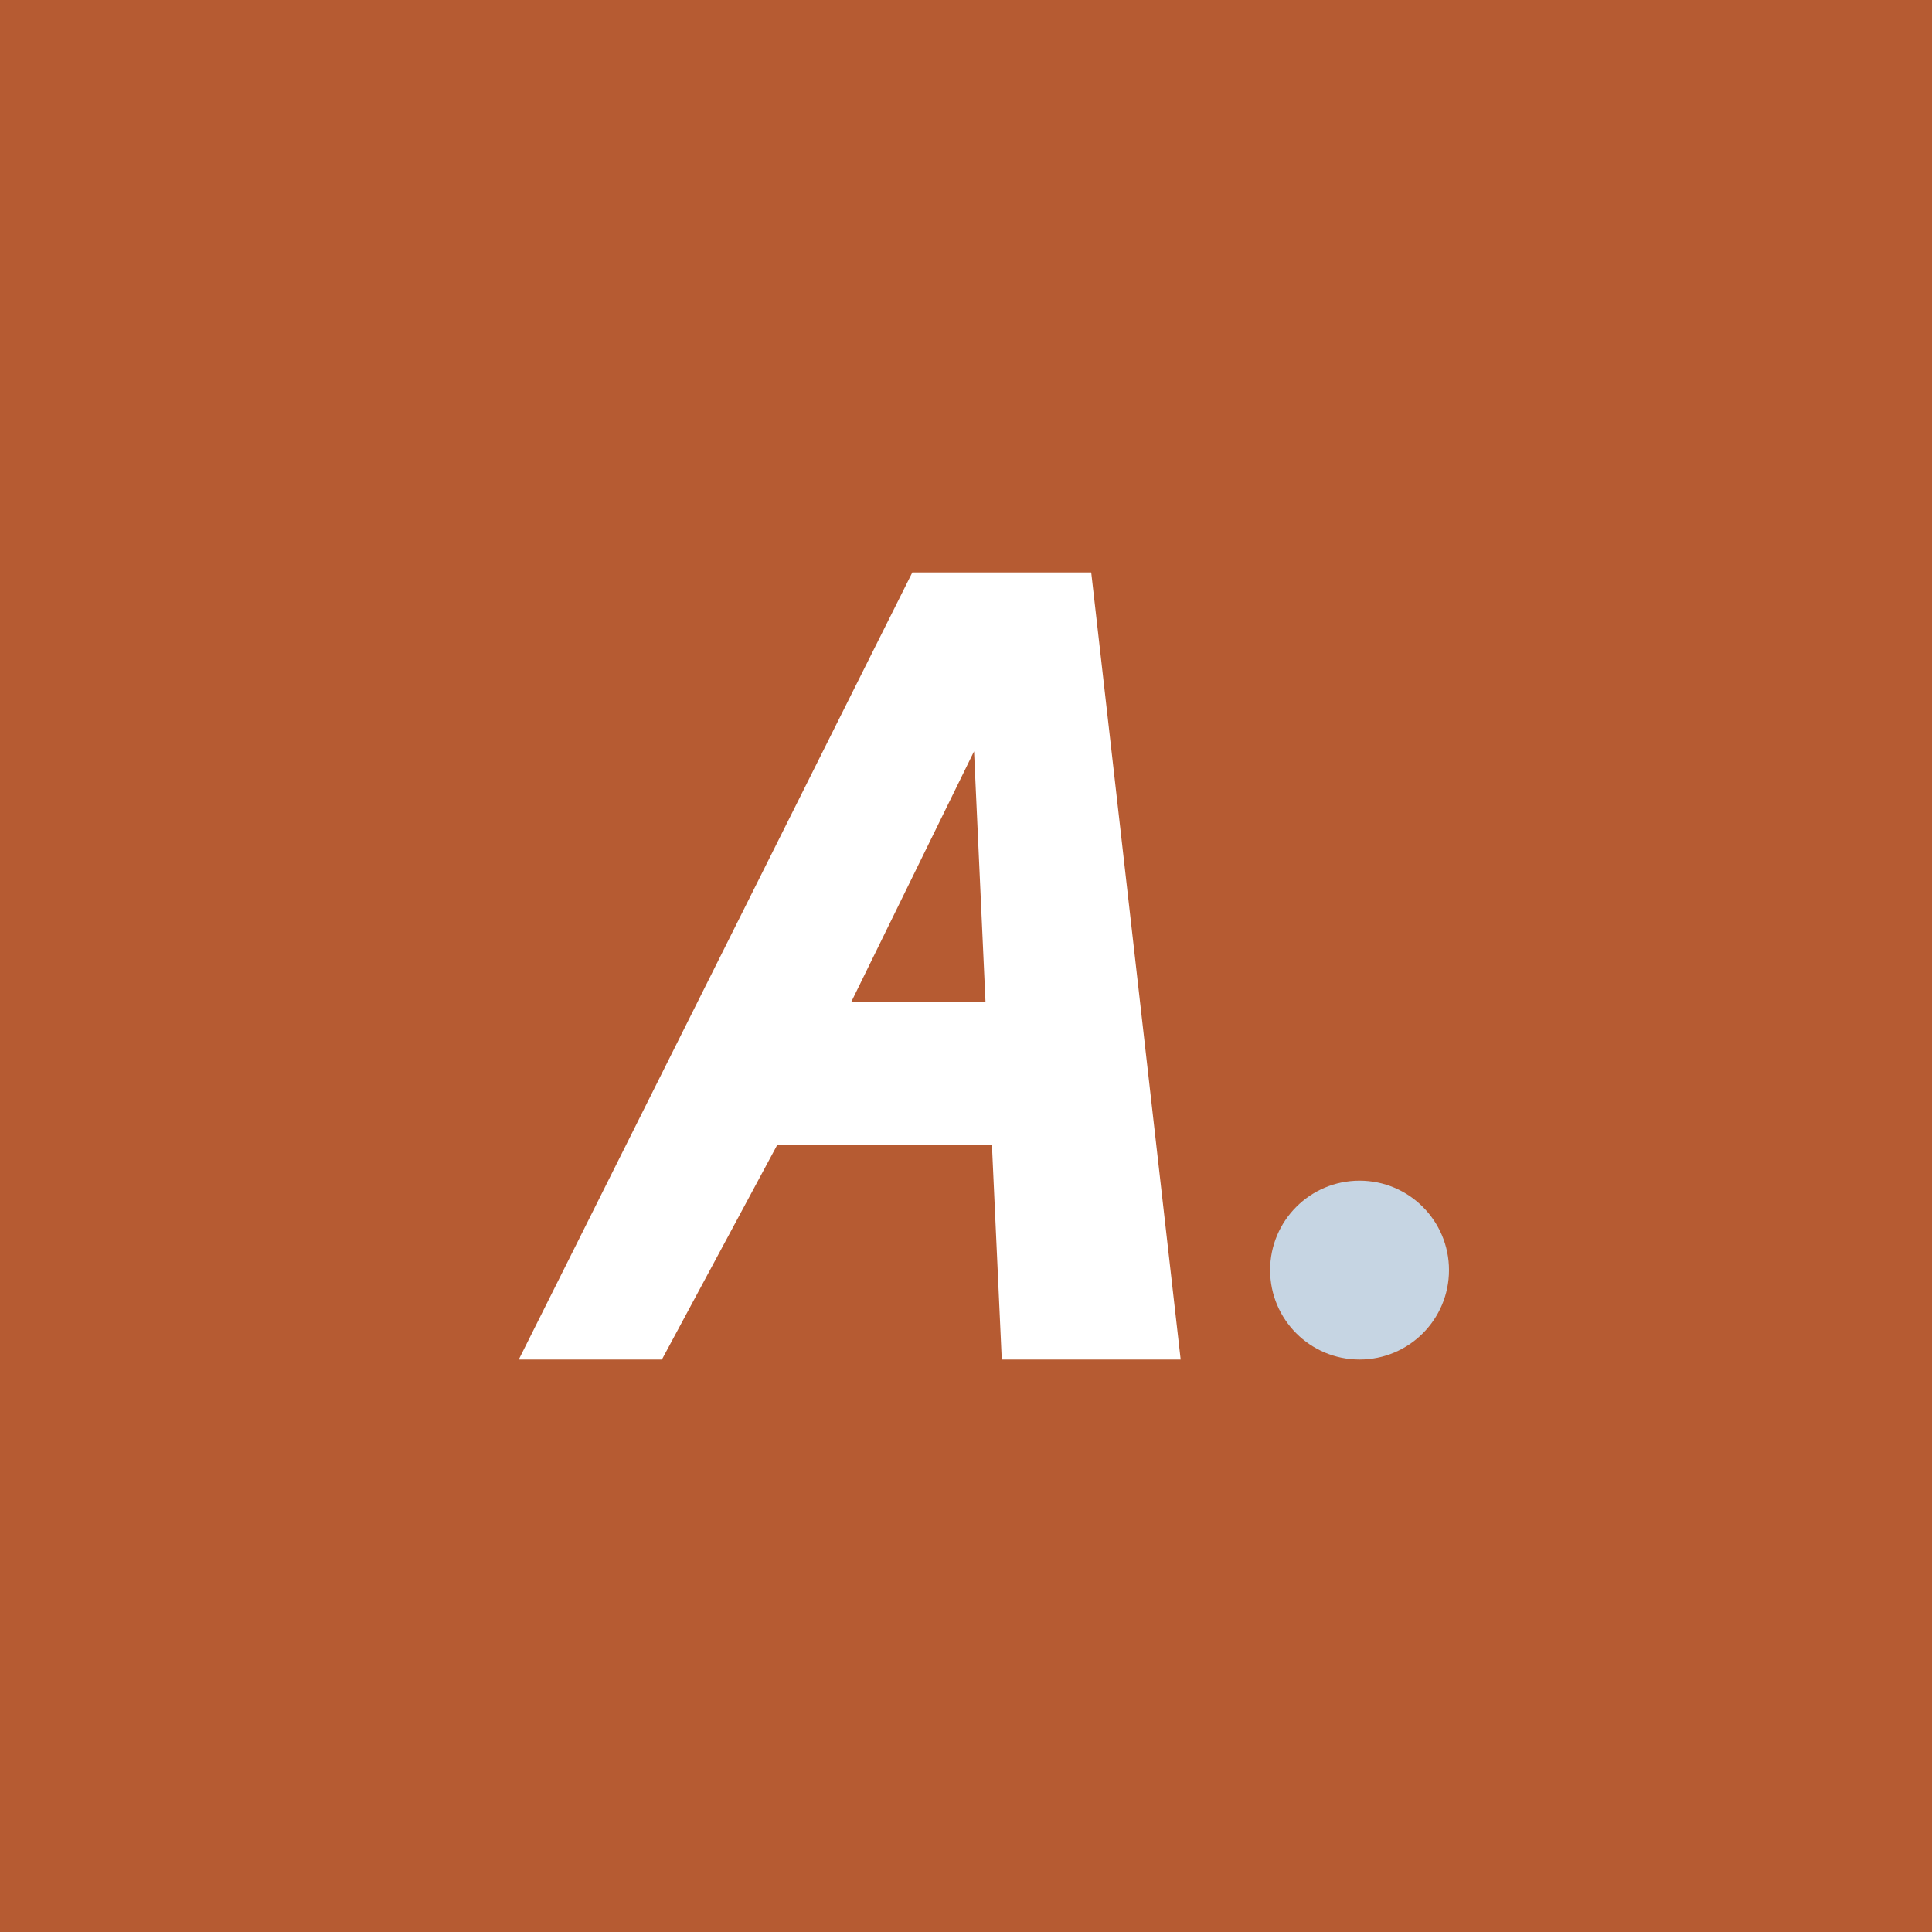
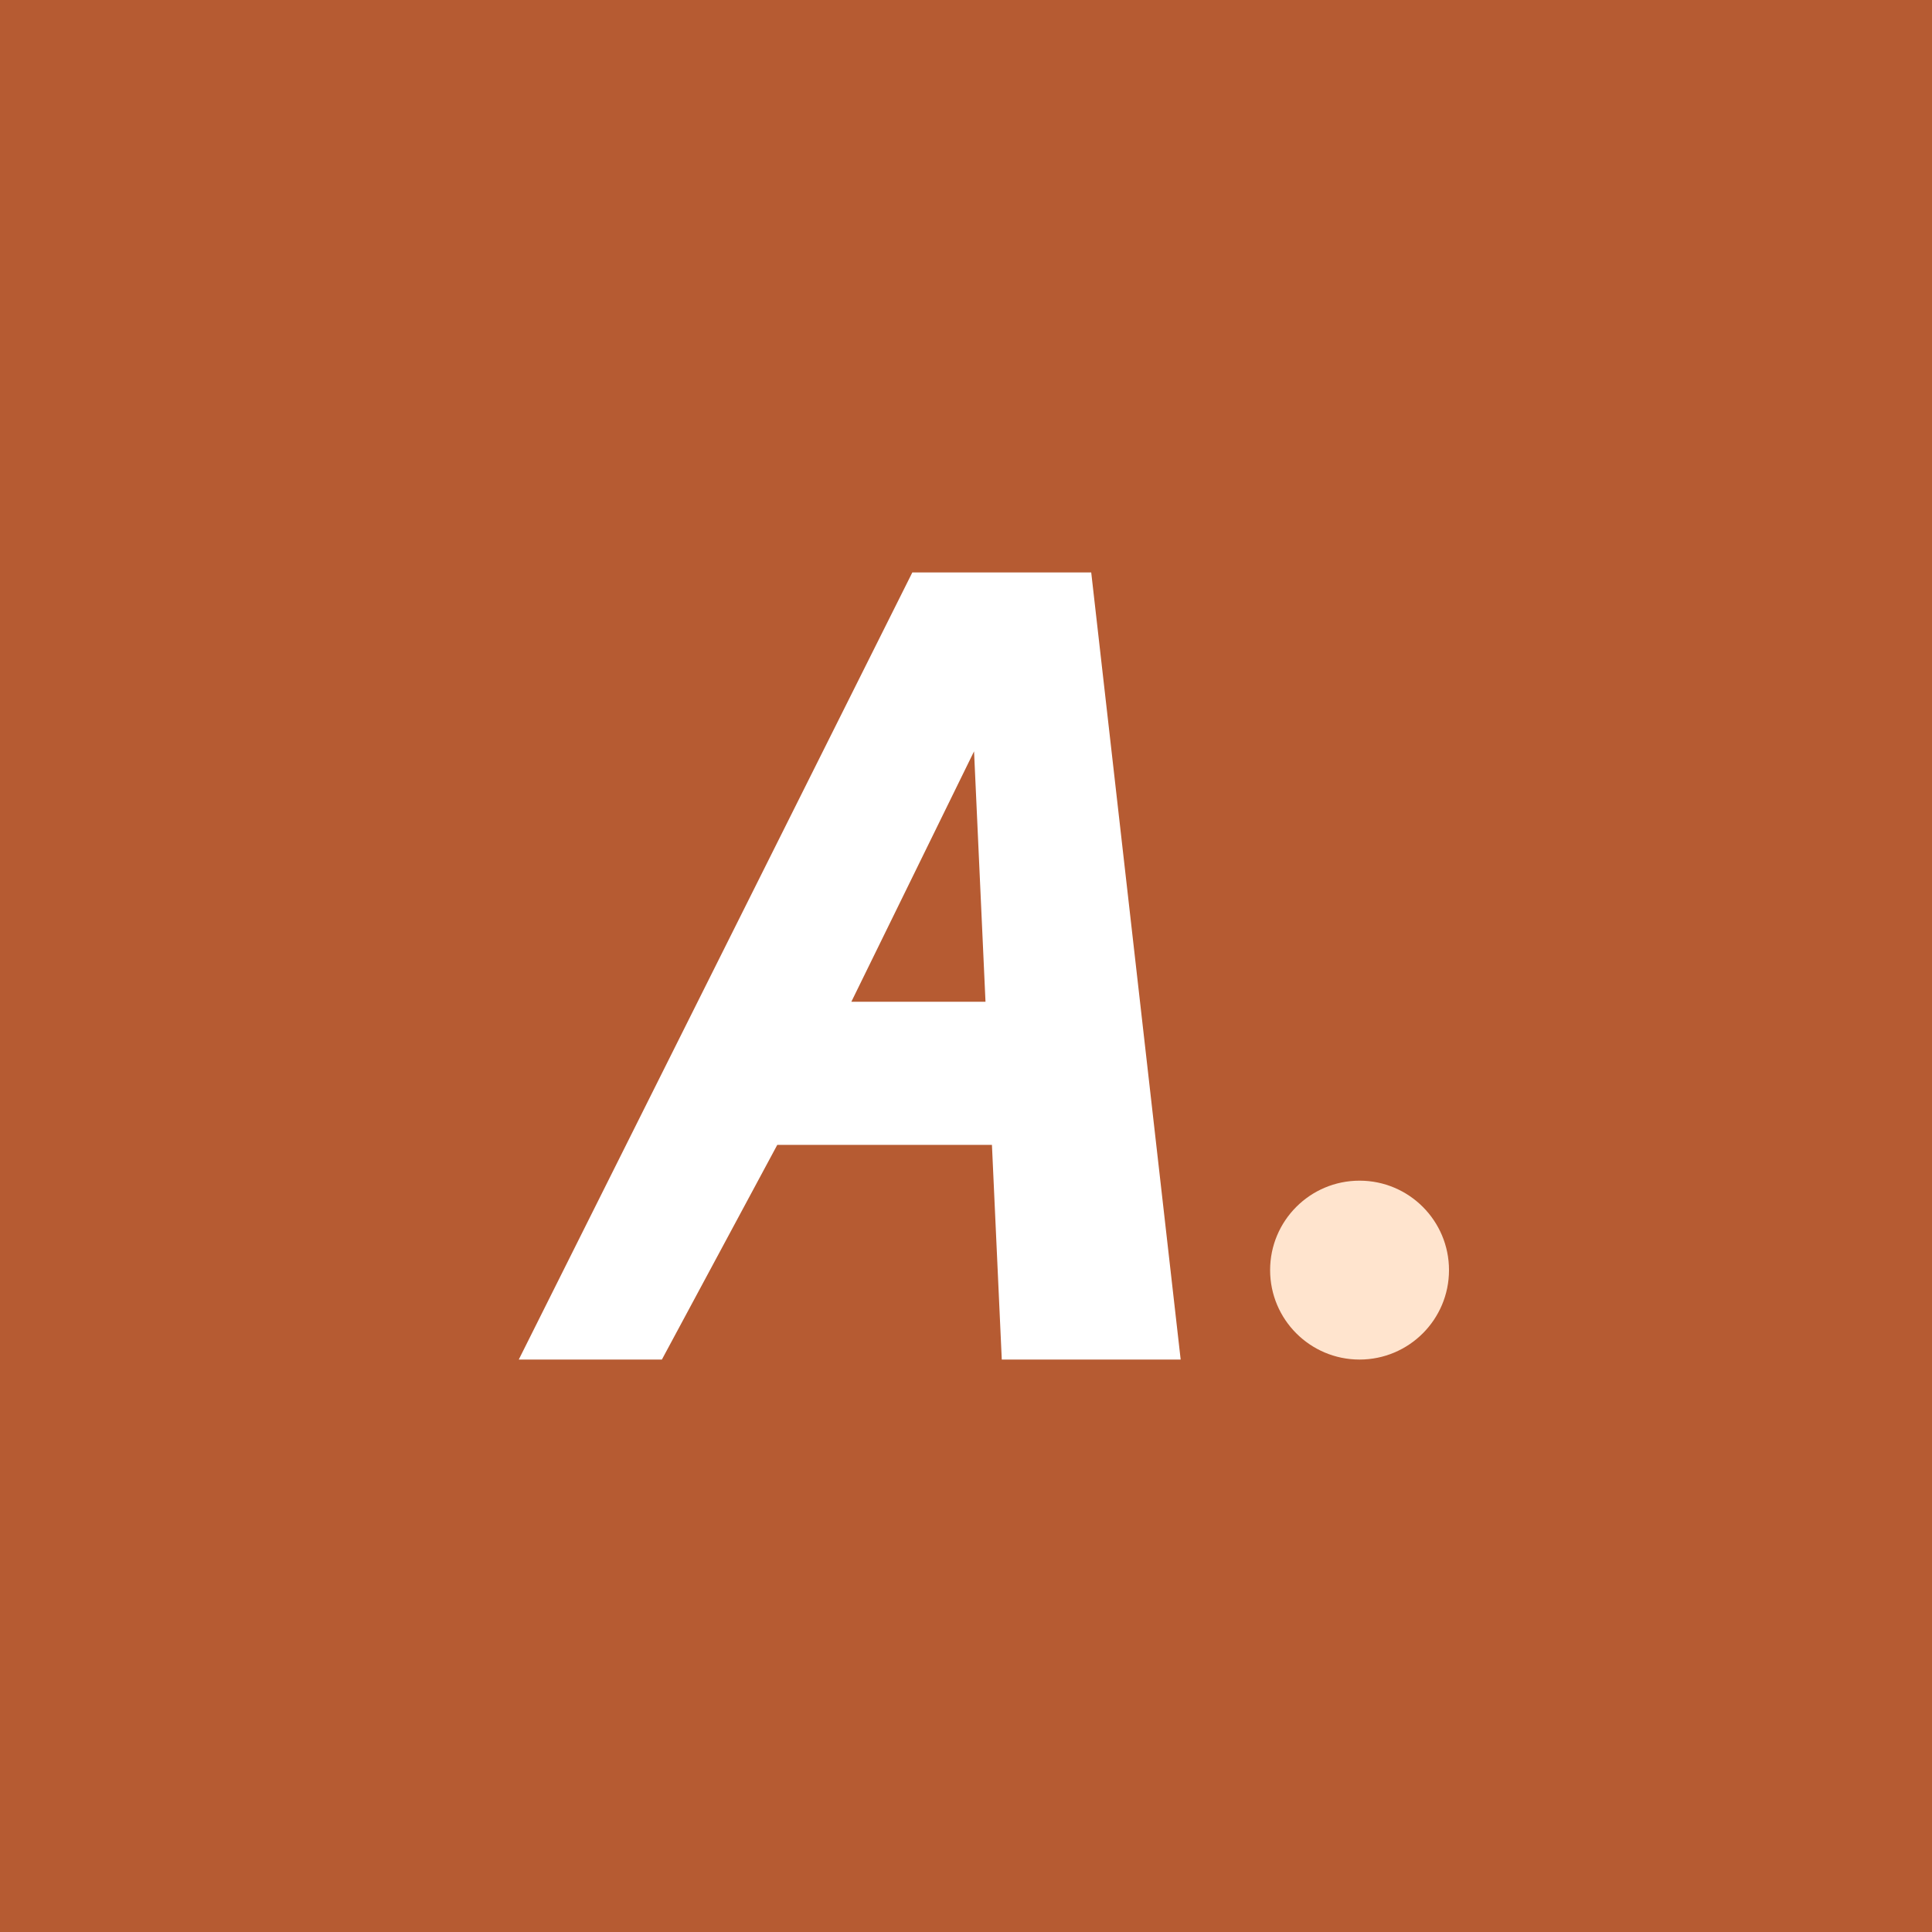
<svg xmlns="http://www.w3.org/2000/svg" width="512" height="512" viewBox="0 0 108 108" role="img" aria-label="Açı A. logosu">
  <rect width="108" height="108" fill="#b65b32" />
  <path fill="#FFFFFF" fill-rule="evenodd" d="M29 76L51 32L61 32L66 76L56 76L55.45 64L43.45 64L37 76Z M47.59 56L55.09 56L54.45 42Z" />
-   <path fill="#C6D5E3" d="M76 66A5 5 0 1 1 76 76A5 5 0 1 1 76 66" />
+   <path fill="#FFE4CE" d="M76 66A5 5 0 1 1 76 76A5 5 0 1 1 76 66" />
</svg>
